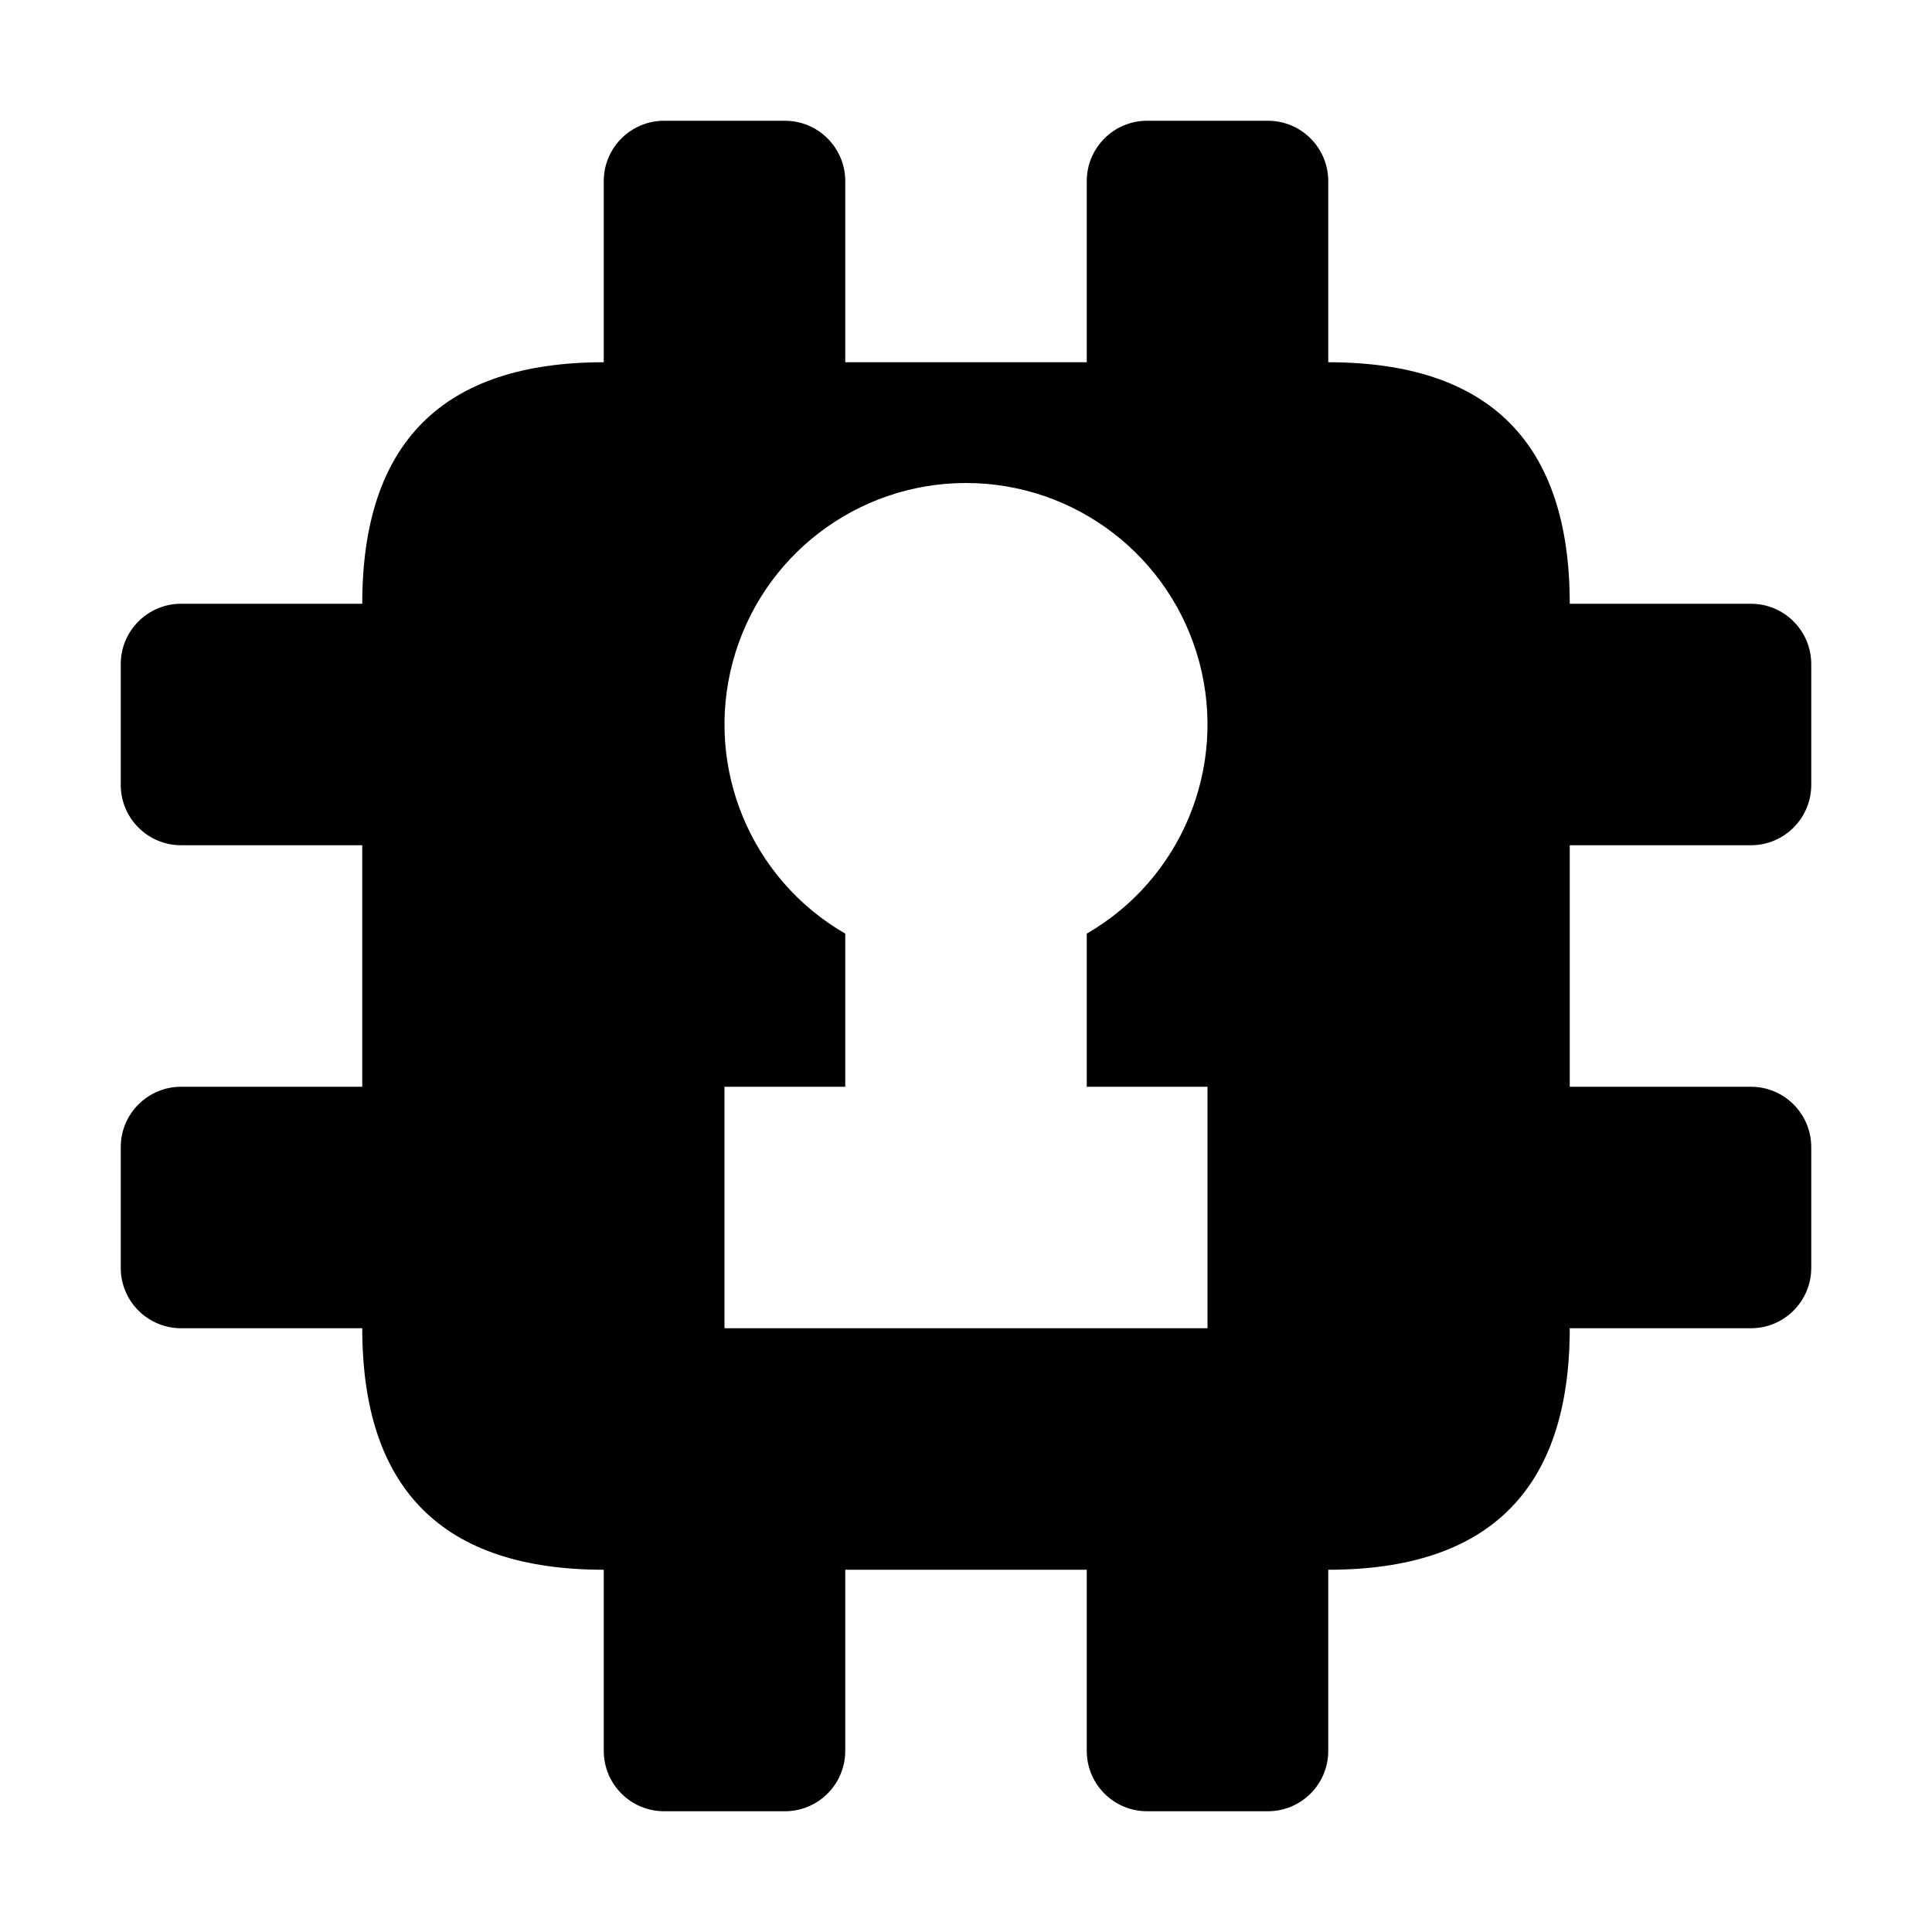
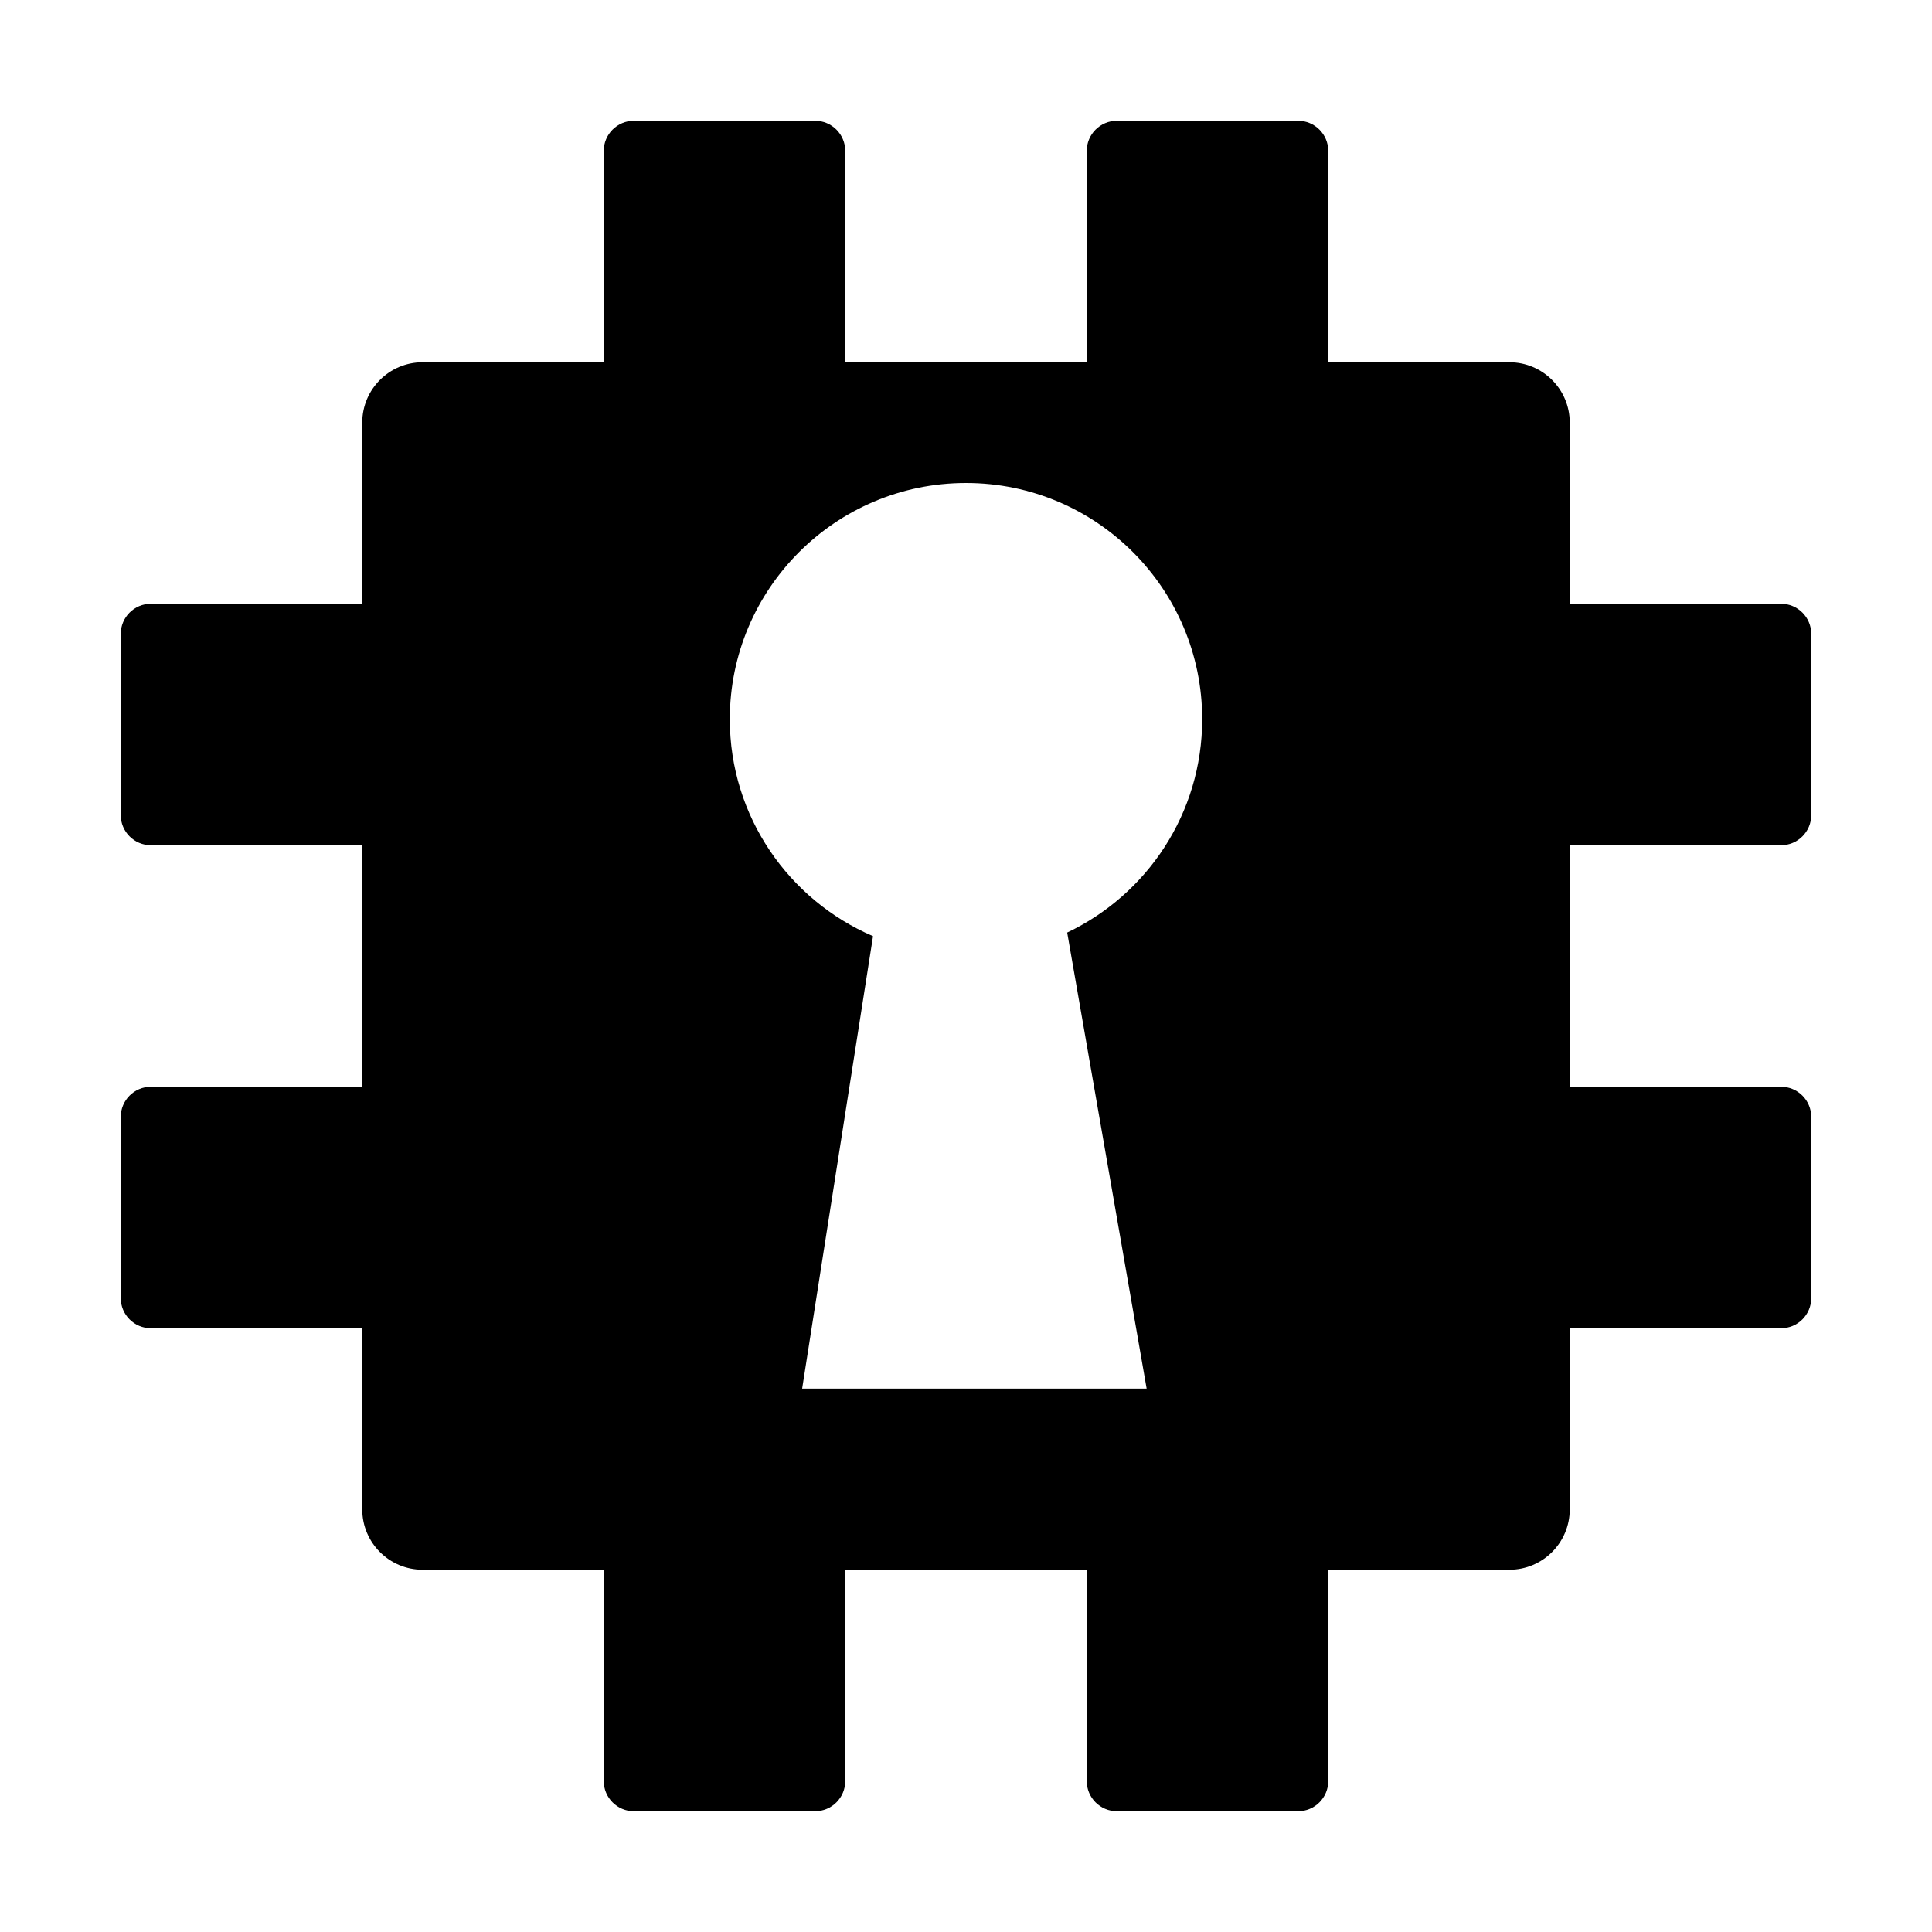
<svg xmlns="http://www.w3.org/2000/svg" viewBox="0 0 16 16" role="img" aria-labelledby="title description">
  <g fill="currentColor">
-     <path fill-rule="evenodd" d="M5 3H11Q13 3 13 5V11Q13 13 11 13H5Q3 13 3 11V5Q3 3 5 3Z M8 4A2 2 0 0 1 9 7.732V9H10V11H6V9H7V7.732A2 2 0 0 1 8 4Z" />
-     <rect x="5" y="1" width="2" height="3" rx=".5" />
-     <rect x="9" y="1" width="2" height="3" rx=".5" />
-     <rect x="5" y="12" width="2" height="3" rx=".5" />
-     <rect x="9" y="12" width="2" height="3" rx=".5" />
-     <rect x="1" y="5" width="3" height="2" rx=".5" />
-     <rect x="1" y="9" width="3" height="2" rx=".5" />
-     <rect x="12" y="5" width="3" height="2" rx=".5" />
-     <rect x="12" y="9" width="3" height="2" rx=".5" />
+     <path fill-rule="evenodd" d="M3.5 3H12.5A.5 .5 0 0 1 13 3.5V12.5A.5 .5 0 0 1 12.5 13H3.5A.5 .5 0 0 1 3 12.5V3.5A.5 .5 0 0 1 3.5 3Z M8 4 C6.92 4 6.044 4.876 6.044 5.956 C6.044 6.762 6.533 7.454 7.23 7.753 L6.643 11.5 H9.496 L8.838 7.723 C9.499 7.409 9.956 6.736 9.956 5.956 C9.956 4.876 9.08 4 8 4 Z" />
+     <rect x="5" y="1" width="2" height="3" rx=".25" />
+     <rect x="9" y="1" width="2" height="3" rx=".25" />
+     <rect x="5" y="12" width="2" height="3" rx=".25" />
+     <rect x="9" y="12" width="2" height="3" rx=".25" />
+     <rect x="1" y="5" width="3" height="2" rx=".25" />
+     <rect x="1" y="9" width="3" height="2" rx=".25" />
+     <rect x="12" y="5" width="3" height="2" rx=".25" />
+     <rect x="12" y="9" width="3" height="2" rx=".25" />
  </g>
</svg>
